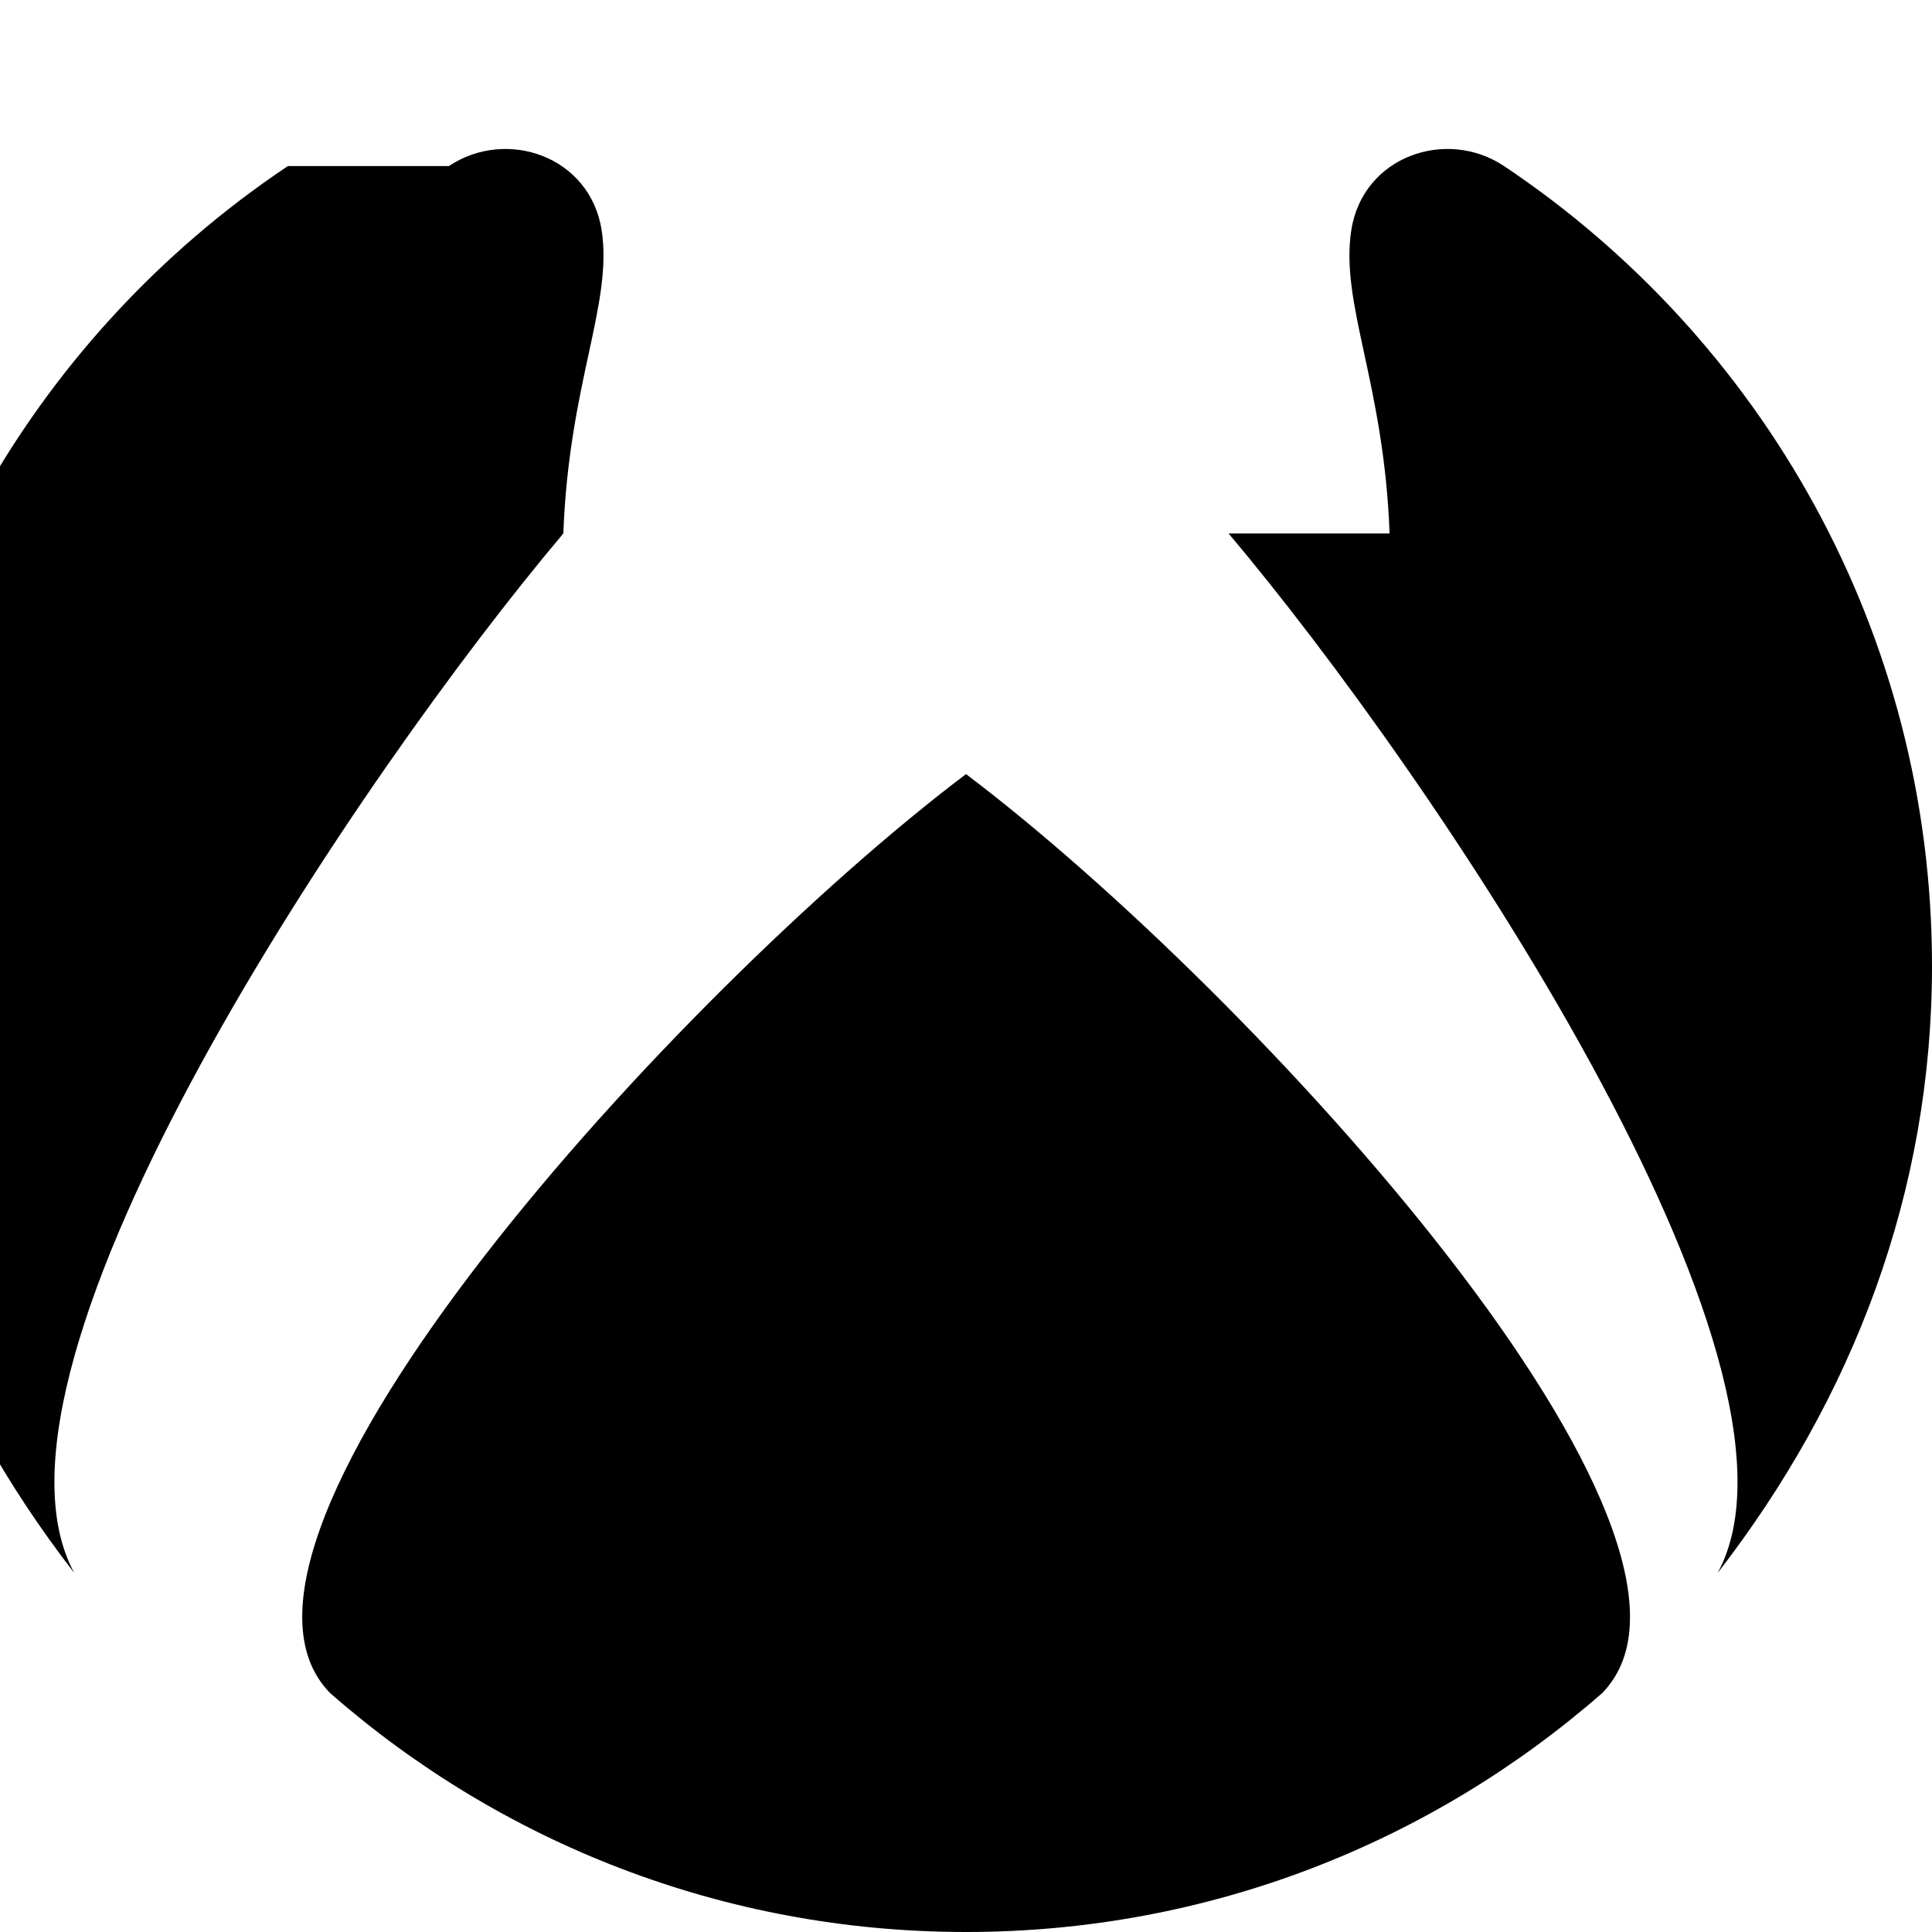
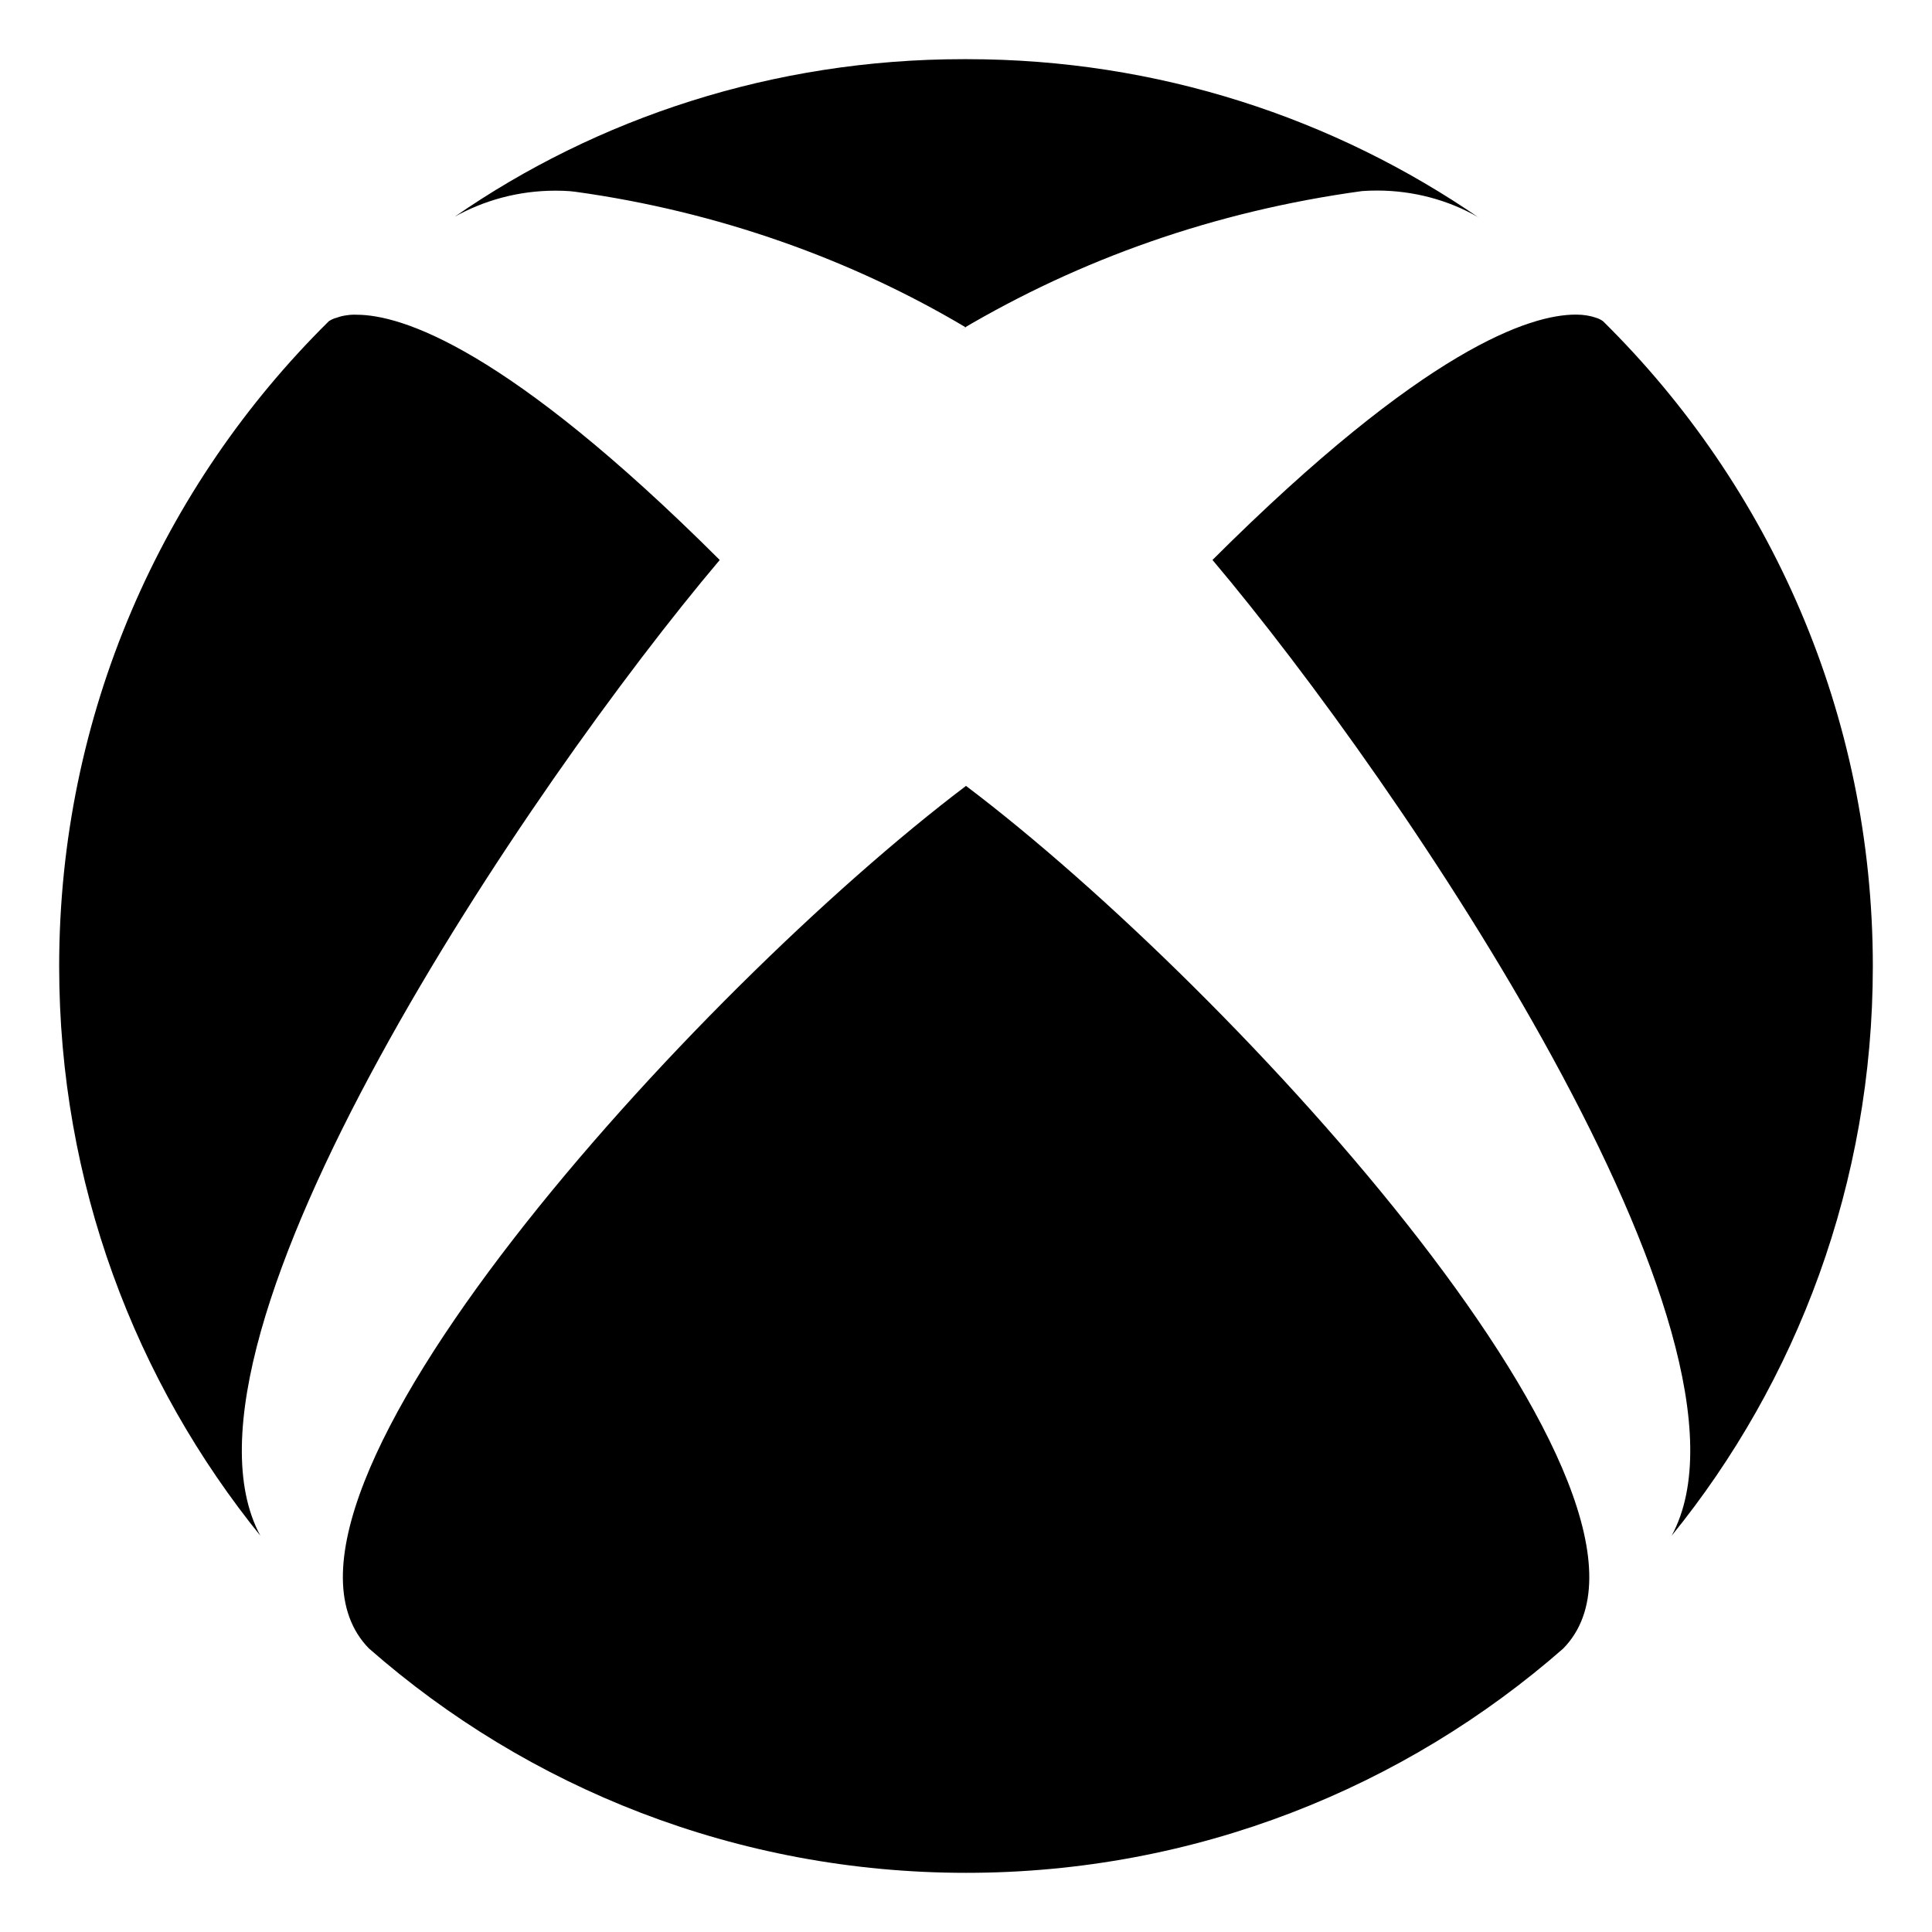
- <svg xmlns="http://www.w3.org/2000/svg" viewBox="0 0 24 24" fill="currentColor">
-   <path d="M4.102 21.033C6.211 22.881 8.977 24 12 24c3.026 0 5.789-1.119 7.902-2.967 1.877-1.912-4.316-8.709-7.902-11.417-3.582 2.708-9.779 9.505-7.898 11.417zm11.16-14.406c2.5 2.961 7.484 10.313 6.076 12.912C23.025 17.36 24 14.802 24 12c0-4.143-2.111-7.793-5.316-9.937-.717-.478-1.752-.122-1.897.792-.144.916.406 1.9.475 3.772zM3.576 2.063C.371 4.207-1.74 7.857-1.74 12c0 2.802.975 5.36 2.662 7.539-1.408-2.599 3.576-9.951 6.076-12.912.069-1.872.619-2.856.475-3.772-.145-.914-1.18-1.27-1.897-.792z" />
+ <svg xmlns="http://www.w3.org/2000/svg" viewBox="0 0 32 32" fill="currentColor">
+   <path d="M16 5.425c-1.888-1.125-4.106-1.922-6.473-2.249l-0.092-0.010c-0.070-0.005-0.152-0.008-0.234-0.008-0.613 0-1.188 0.16-1.687 0.441l0.017-0.009c2.357-1.634 5.277-2.61 8.426-2.61 0.008 0 0.016 0 0.024 0h0.019c0.005 0 0.011 0 0.018 0 3.157 0 6.086 0.976 8.501 2.642l-0.050-0.033c-0.478-0.272-1.051-0.433-1.662-0.433-0.085 0-0.169 0.003-0.252 0.009l0.011-0.001c-2.459 0.336-4.677 1.13-6.648 2.297l0.082-0.045zM5.554 5.268c-0.041 0.014-0.077 0.032-0.11 0.054l0.002-0.001c-2.758 2.723-4.466 6.504-4.466 10.684 0 3.584 1.256 6.875 3.353 9.457l-0.022-0.028c-1.754-3.261 4.48-12.455 7.61-16.159-3.53-3.521-5.277-4.062-6.015-4.062-0.010-0-0.021-0.001-0.032-0.001-0.115 0-0.225 0.021-0.326 0.060l0.006-0.002zM20.083 9.275c3.129 3.706 9.367 12.908 7.605 16.161 2.075-2.554 3.332-5.845 3.332-9.43 0-4.181-1.709-7.962-4.467-10.684l-0.002-0.002c-0.029-0.021-0.063-0.039-0.1-0.052l-0.003-0.001c-0.1-0.036-0.216-0.056-0.336-0.056-0.005 0-0.011 0-0.016 0h0.001c-0.741-0-2.485 0.543-6.014 4.063zM6.114 27.306c2.627 2.306 6.093 3.714 9.888 3.714s7.261-1.407 9.905-3.728l-0.017 0.015c2.349-2.393-5.402-10.901-9.89-14.29-4.483 3.39-12.24 11.897-9.886 14.29z" />
</svg>
